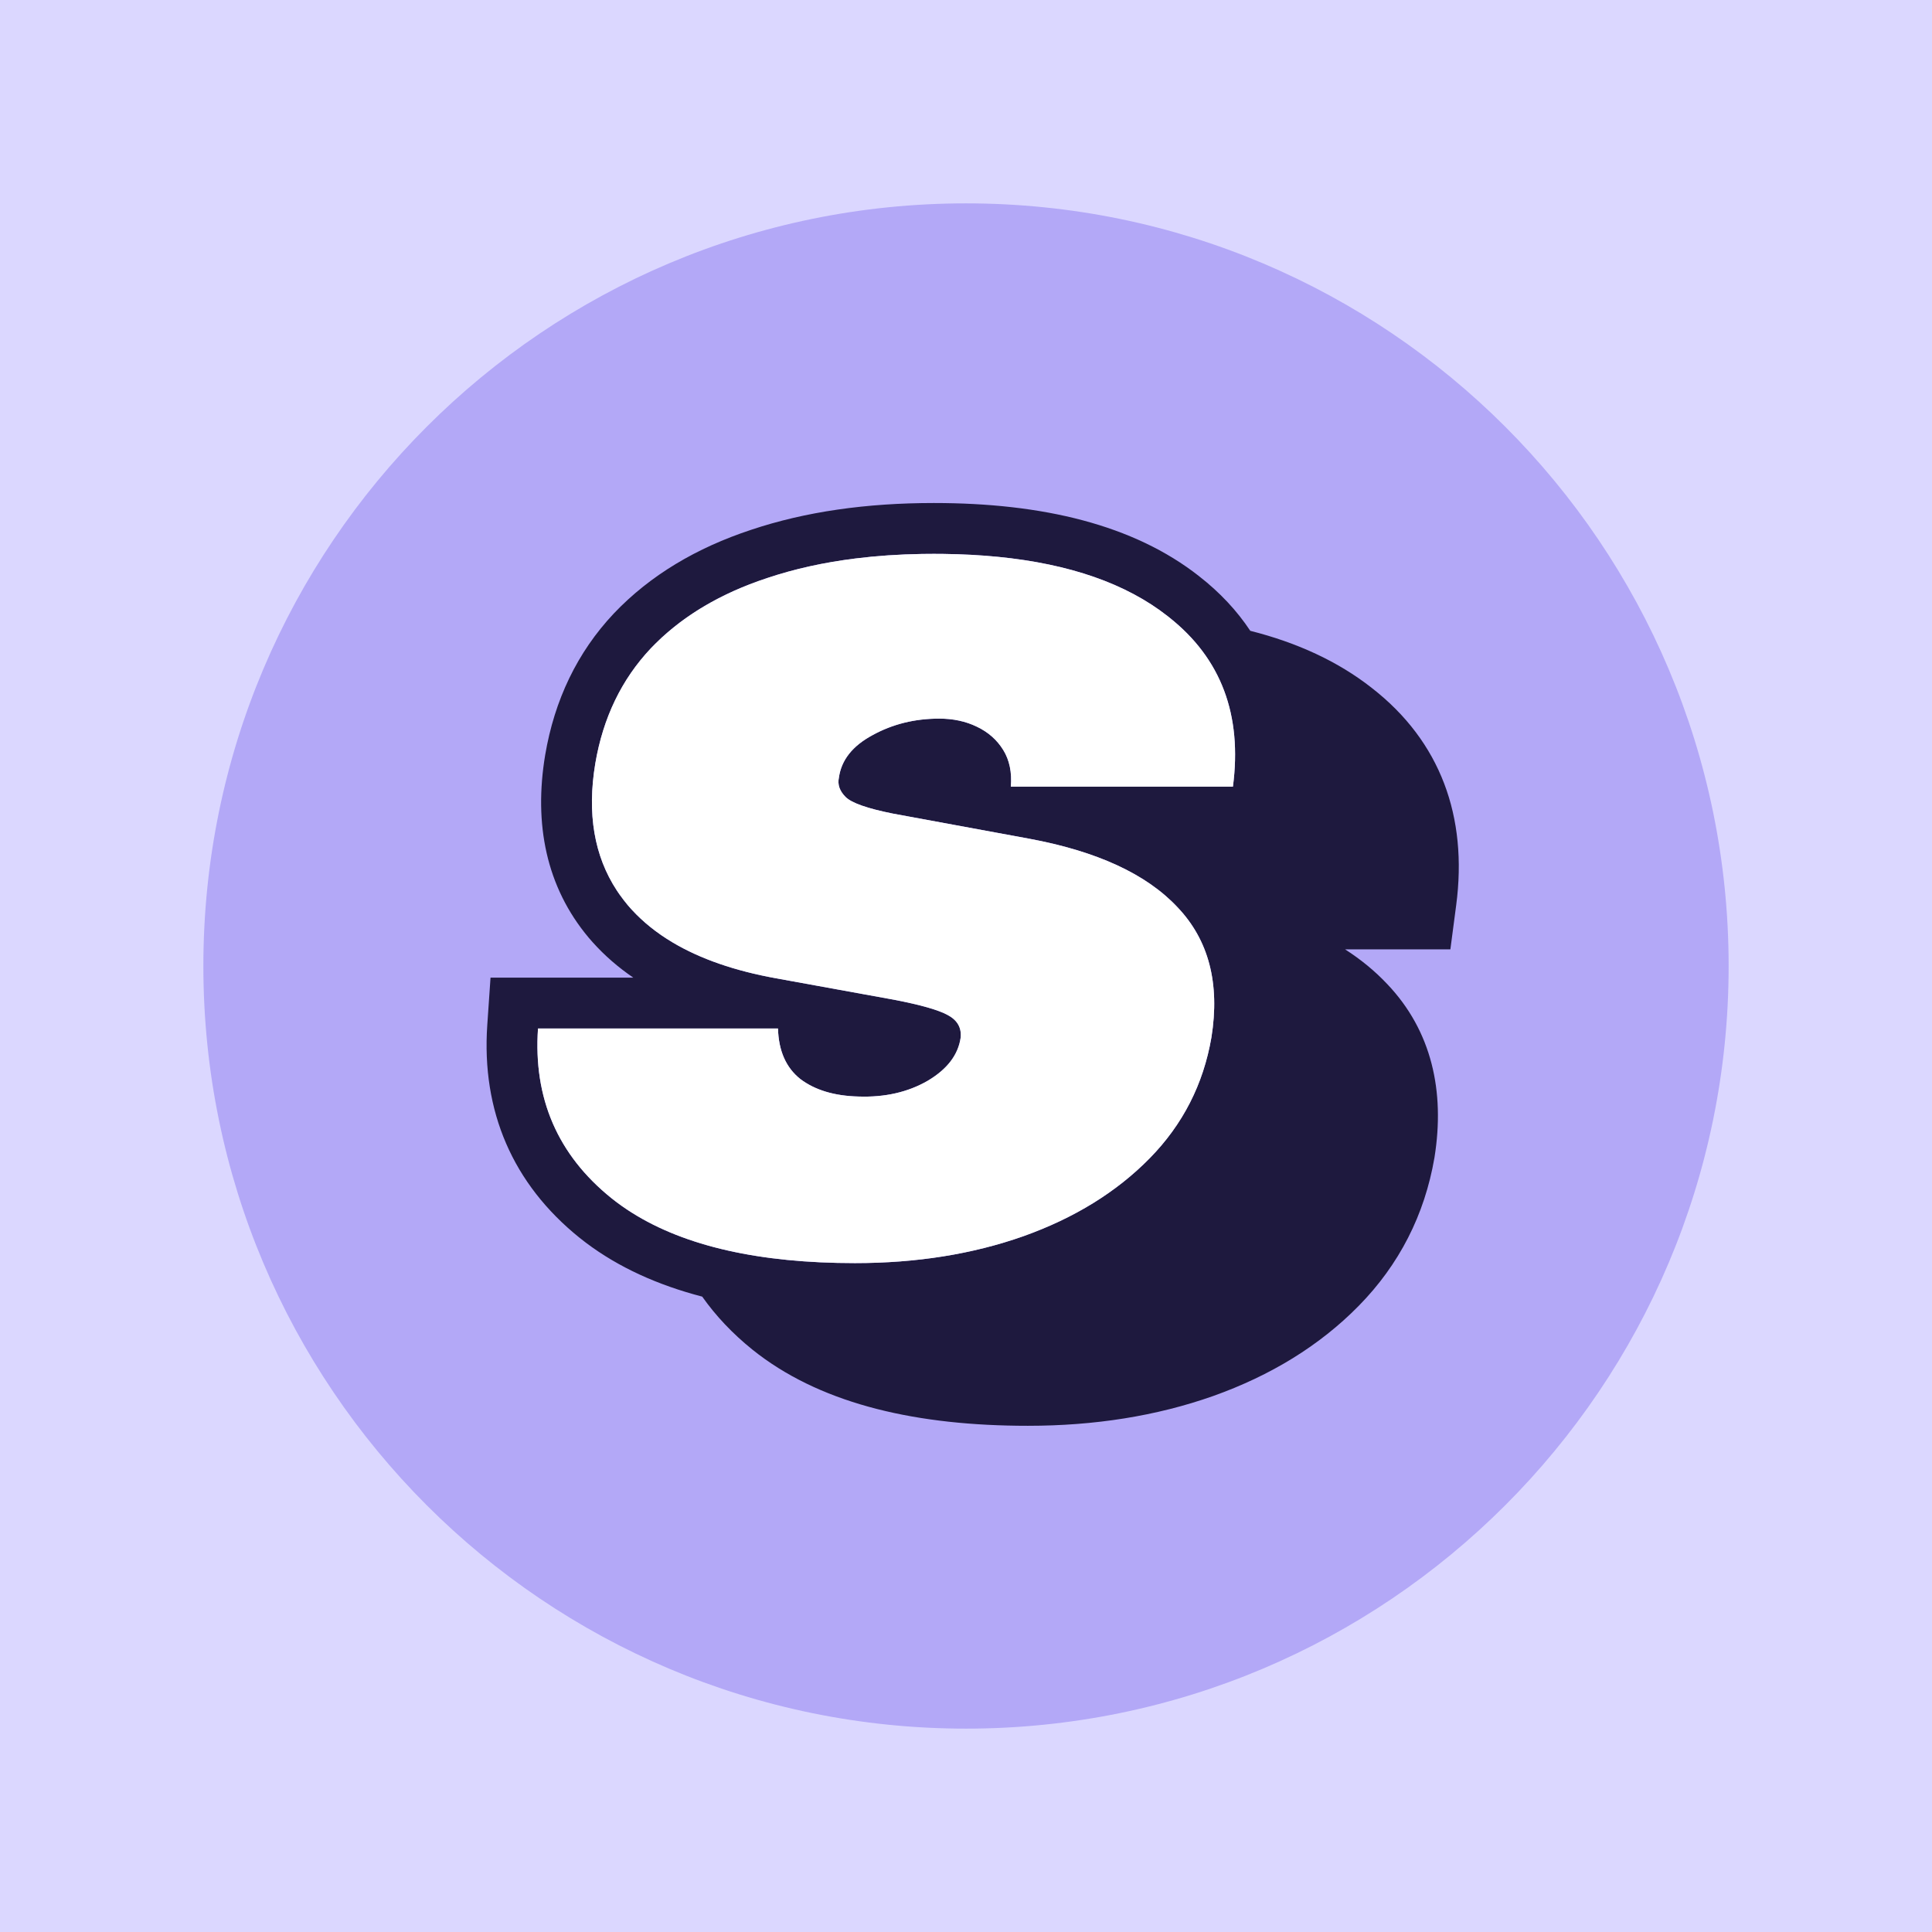
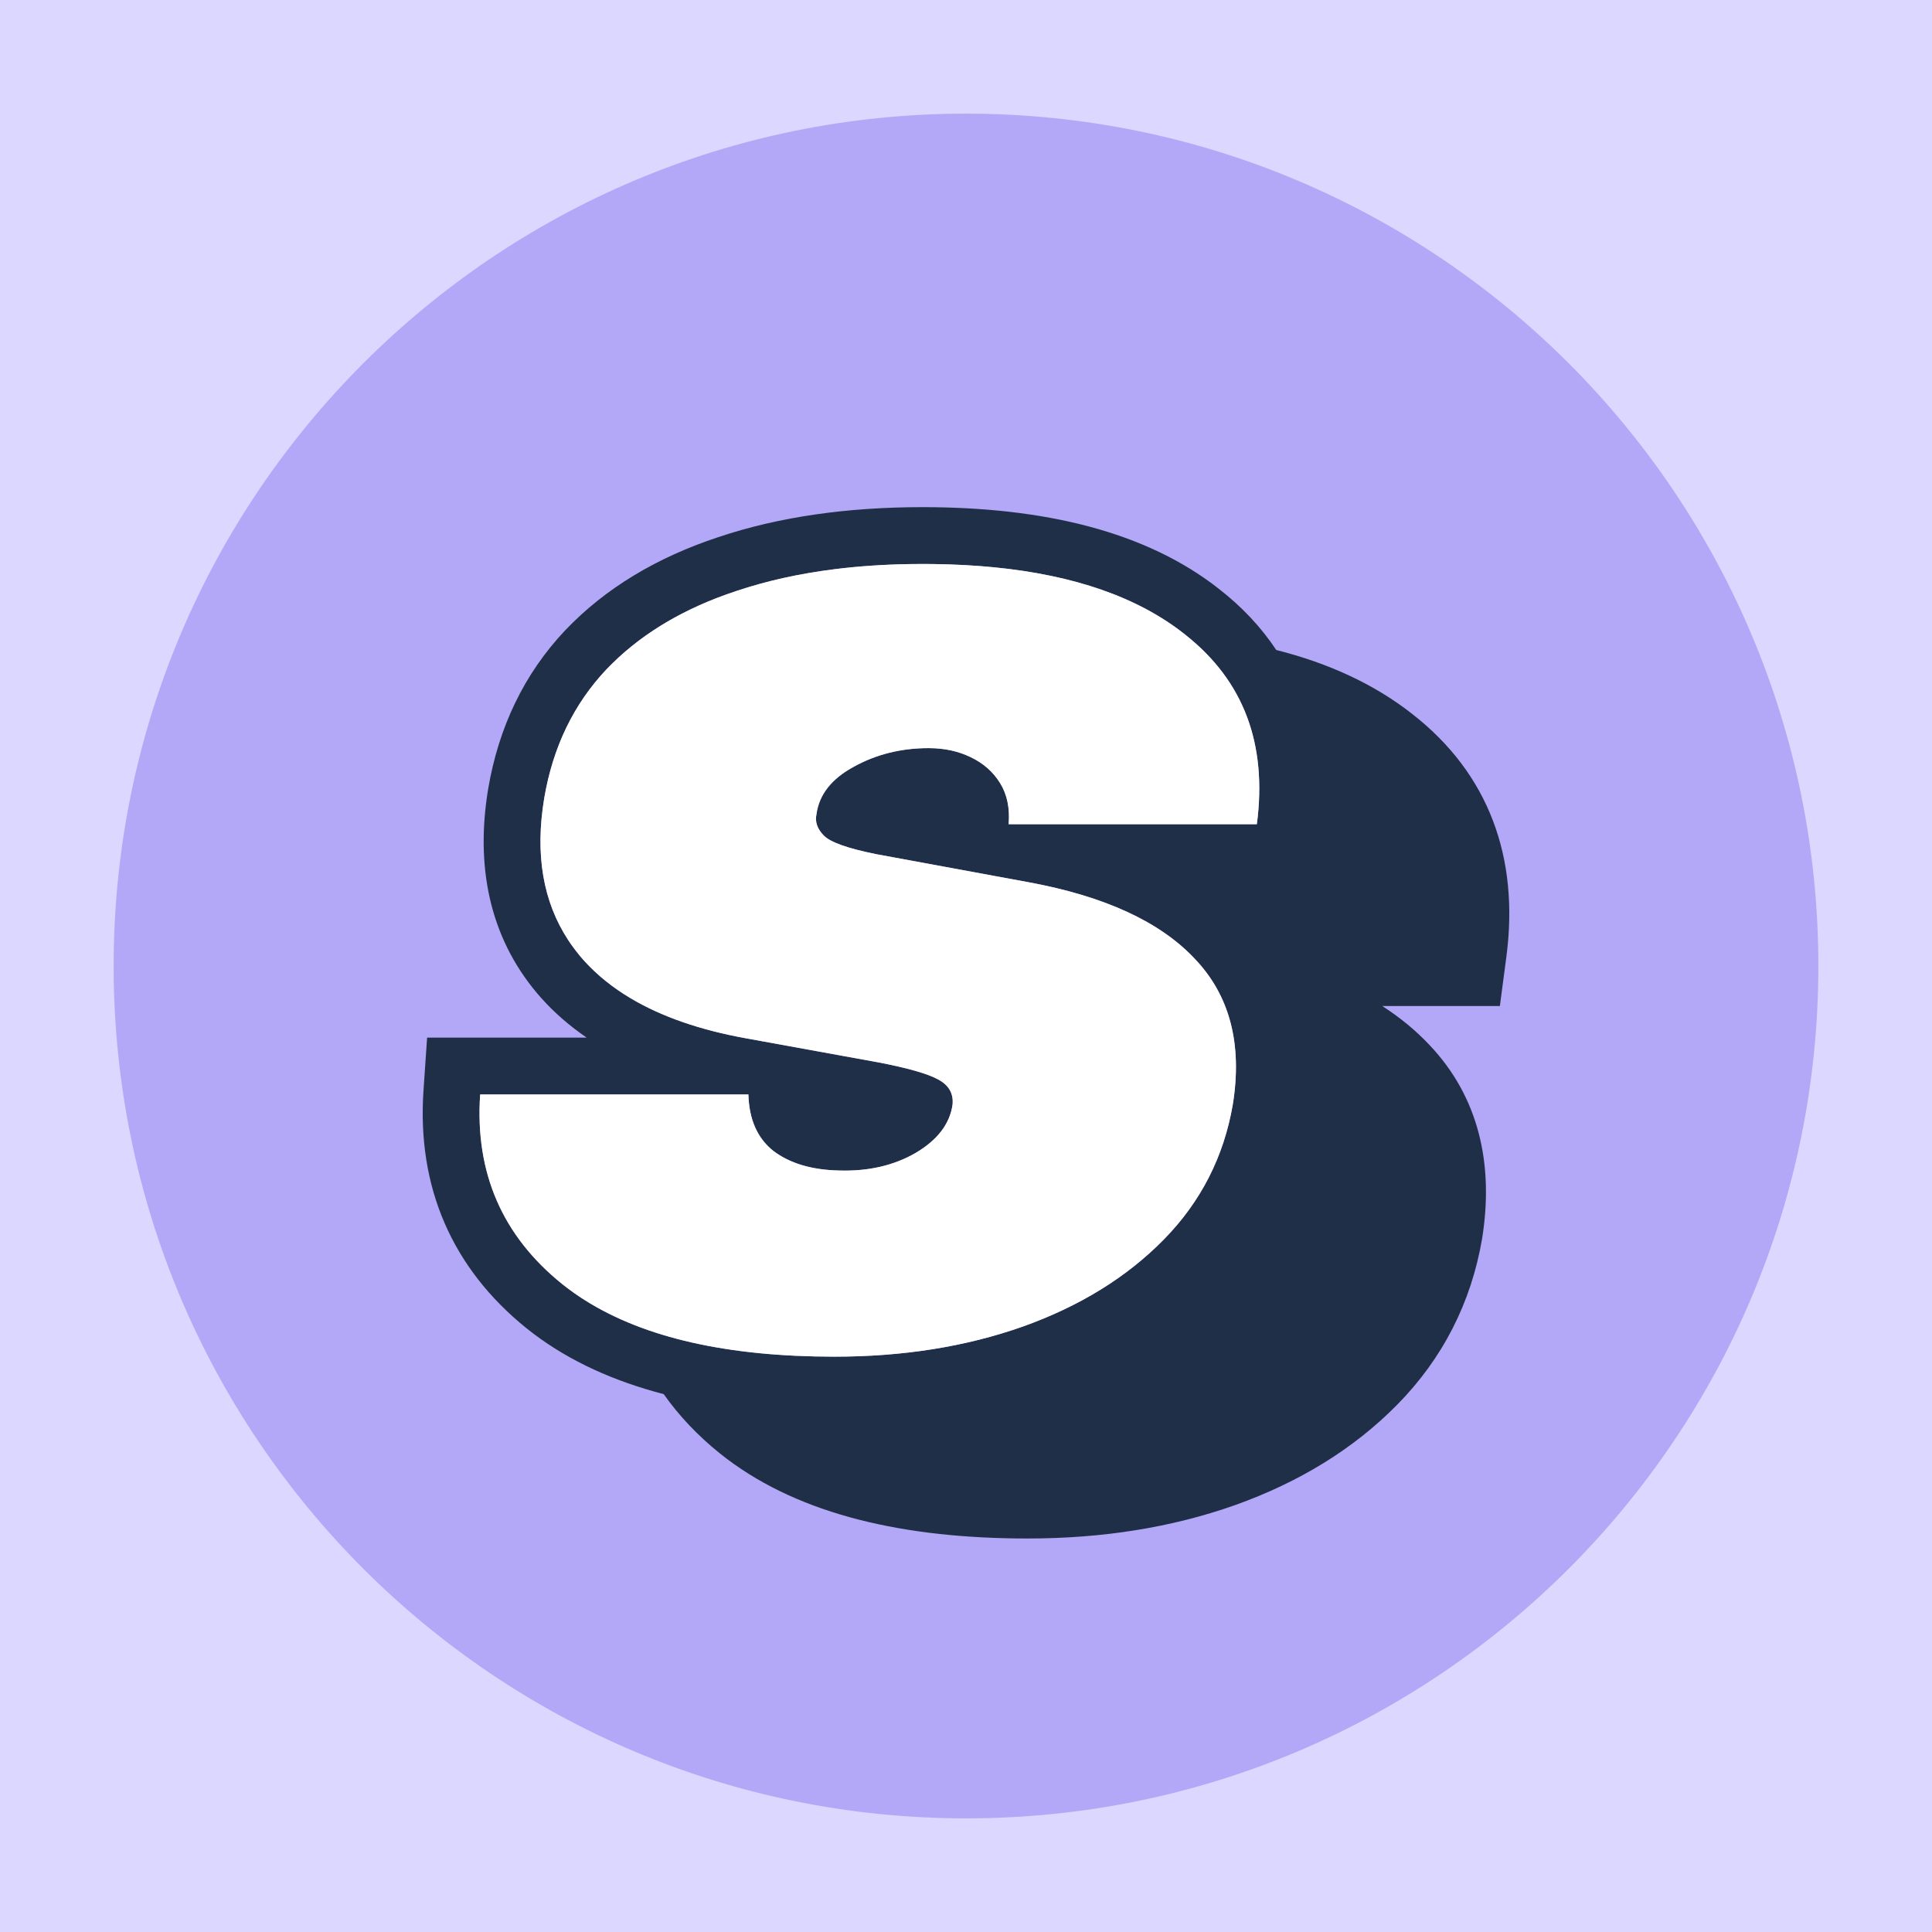
- <svg xmlns="http://www.w3.org/2000/svg" width="190" height="190" viewBox="0 0 190 190" fill="none">
-   <rect width="190" height="190" fill="#DBD7FF" />
-   <g clip-path="url(#clip0_610_17)">
-     <circle cx="95" cy="95" r="75" fill="#B3A8F7" />
-     <g clip-path="url(#clip1_610_17)">
-       <path fill-rule="evenodd" clip-rule="evenodd" d="M91.835 49.468C102.517 49.468 111.473 51.6 117.91 56.655L117.909 56.656C119.968 58.257 121.648 60.059 122.957 62.036C127.546 63.196 131.568 65.031 134.91 67.655L134.909 67.656C141.665 72.907 144.353 80.321 143.207 89.018L142.635 93.365H132.284C133.816 94.349 135.198 95.475 136.406 96.758C136.411 96.763 136.417 96.77 136.422 96.775C136.427 96.781 136.434 96.787 136.439 96.792C140.801 101.384 142.113 107.33 141.074 113.815L141.07 113.844L141.065 113.871C140.101 119.477 137.603 124.369 133.627 128.417C129.767 132.347 124.95 135.277 119.323 137.284L119.315 137.287L119.306 137.29C113.711 139.265 107.619 140.218 101.085 140.218C90.248 140.218 81.167 138.141 74.629 133.22L74.005 132.734L73.995 132.727C72.037 131.15 70.392 129.406 69.059 127.515C64.694 126.379 60.853 124.646 57.629 122.22L57.005 121.734L56.995 121.727C50.416 116.428 47.342 109.272 47.921 100.803L48.24 96.144H62.279C60.801 95.134 59.463 93.978 58.286 92.664L57.898 92.219L57.892 92.211L57.885 92.203C53.703 87.216 52.487 81.01 53.614 74.253L53.616 74.245L53.617 74.237C54.53 68.861 56.756 64.162 60.368 60.329L60.375 60.32L60.384 60.312C63.947 56.569 68.509 53.873 73.865 52.105C79.21 50.313 85.227 49.468 91.835 49.468ZM90.682 54.477C88.394 54.514 86.208 54.663 84.126 54.923C81.004 55.313 78.113 55.953 75.454 56.845L74.579 57.145C74.297 57.246 74.02 57.349 73.746 57.455C73.666 57.486 73.589 57.519 73.51 57.55C73.496 57.556 73.481 57.561 73.466 57.567C73.292 57.636 73.12 57.704 72.949 57.775C72.811 57.833 72.676 57.892 72.54 57.951C72.418 58.004 72.296 58.056 72.175 58.11C72.045 58.169 71.916 58.229 71.787 58.289C71.653 58.352 71.518 58.414 71.385 58.478C71.28 58.529 71.176 58.582 71.072 58.634C70.935 58.702 70.798 58.769 70.662 58.839C70.527 58.909 70.393 58.98 70.26 59.052C70.145 59.113 70.032 59.175 69.918 59.238C69.802 59.303 69.687 59.368 69.573 59.434C69.455 59.501 69.338 59.57 69.221 59.639C69.096 59.713 68.971 59.788 68.847 59.864C68.742 59.929 68.638 59.995 68.535 60.06C68.415 60.136 68.297 60.213 68.179 60.29C68.09 60.349 68.002 60.408 67.914 60.468C67.906 60.473 67.898 60.479 67.89 60.484C67.761 60.572 67.634 60.659 67.507 60.748C67.424 60.806 67.342 60.865 67.26 60.925C67.122 61.025 66.984 61.125 66.849 61.227C66.789 61.273 66.731 61.32 66.672 61.365C66.537 61.469 66.402 61.573 66.27 61.68C66.166 61.763 66.065 61.848 65.963 61.933C65.867 62.013 65.769 62.093 65.674 62.175C65.583 62.253 65.494 62.333 65.405 62.412C65.298 62.507 65.19 62.601 65.085 62.697C65.01 62.767 64.936 62.84 64.862 62.91C64.569 63.187 64.282 63.468 64.005 63.759C61.129 66.812 59.309 70.584 58.545 75.075C57.723 80.007 58.43 84.175 60.664 87.578C60.744 87.7 60.826 87.821 60.91 87.94C61.041 88.127 61.178 88.311 61.319 88.493C61.448 88.66 61.579 88.827 61.716 88.99L62.007 89.325C62.034 89.355 62.062 89.384 62.088 89.413C62.119 89.447 62.149 89.48 62.18 89.513C62.279 89.619 62.379 89.724 62.481 89.828C62.516 89.864 62.549 89.9 62.584 89.935C62.849 90.201 63.126 90.459 63.413 90.71C63.448 90.74 63.482 90.77 63.516 90.8C63.815 91.057 64.125 91.306 64.448 91.547C64.475 91.567 64.502 91.587 64.529 91.606C64.667 91.708 64.806 91.809 64.949 91.908C64.98 91.93 65.01 91.952 65.041 91.974C65.386 92.211 65.743 92.439 66.113 92.66C66.128 92.669 66.144 92.679 66.16 92.689C68.881 94.306 72.273 95.481 76.335 96.212L87.96 98.325C90.544 98.824 92.291 99.323 93.201 99.822C94.14 100.321 94.565 101.056 94.477 102.024C94.242 103.727 93.156 105.151 91.219 106.296C89.282 107.411 87.021 107.925 84.438 107.837C82.06 107.778 80.152 107.205 78.713 106.119C77.304 105.004 76.57 103.345 76.511 101.144H52.909C52.439 108.013 54.846 113.575 60.13 117.832C60.265 117.94 60.402 118.046 60.539 118.15C60.597 118.194 60.655 118.238 60.713 118.281C60.847 118.381 60.983 118.48 61.12 118.577C61.163 118.607 61.206 118.637 61.249 118.667C61.356 118.741 61.463 118.815 61.571 118.888C61.639 118.934 61.708 118.981 61.778 119.026C61.901 119.107 62.026 119.187 62.152 119.267C67.392 122.566 74.703 124.218 84.085 124.218C90.133 124.218 95.651 123.337 100.642 121.575C105.662 119.784 109.801 117.23 113.06 113.913C116.318 110.596 118.344 106.633 119.136 102.024C119.987 96.711 118.872 92.439 115.789 89.21C112.736 85.952 107.863 83.706 101.17 82.473L87.784 80.007C85.289 79.508 83.748 78.965 83.161 78.378C82.573 77.791 82.354 77.16 82.5 76.484C82.735 74.752 83.835 73.358 85.802 72.301C87.769 71.215 89.957 70.672 92.364 70.672C93.743 70.672 94.977 70.936 96.063 71.465C97.178 71.993 98.044 72.756 98.661 73.754C99.277 74.752 99.526 75.956 99.409 77.365H121.25C122.179 70.312 120.094 64.767 114.997 60.727L114.822 60.588C114.881 60.634 114.763 60.541 114.822 60.588C110.762 57.4 105.197 55.457 98.127 54.76C96.431 54.592 94.648 54.498 92.778 54.474L91.835 54.468C91.448 54.468 91.064 54.47 90.682 54.477Z" fill="#1E193E" />
-       <path d="M90.682 54.477C88.394 54.514 86.208 54.663 84.126 54.923C81.004 55.313 78.113 55.953 75.454 56.845L74.579 57.145C74.297 57.246 74.02 57.349 73.746 57.455C73.666 57.486 73.589 57.519 73.51 57.55L73.466 57.567C73.292 57.636 73.12 57.704 72.949 57.775C72.811 57.833 72.676 57.892 72.54 57.951C72.418 58.004 72.296 58.056 72.175 58.11C72.045 58.169 71.916 58.229 71.787 58.289C71.653 58.352 71.518 58.414 71.385 58.478C71.28 58.529 71.176 58.582 71.072 58.634C70.935 58.702 70.798 58.769 70.662 58.839C70.527 58.909 70.393 58.98 70.26 59.052C70.145 59.113 70.032 59.175 69.918 59.238C69.802 59.303 69.687 59.368 69.573 59.434C69.455 59.501 69.338 59.57 69.221 59.639C69.096 59.713 68.971 59.788 68.847 59.864C68.742 59.929 68.638 59.995 68.535 60.06C68.415 60.136 68.297 60.213 68.179 60.29C68.09 60.349 68.002 60.408 67.914 60.468L67.89 60.484C67.761 60.572 67.634 60.659 67.507 60.748C67.424 60.806 67.342 60.865 67.26 60.925C67.122 61.025 66.984 61.125 66.849 61.227C66.789 61.273 66.731 61.32 66.672 61.365C66.537 61.469 66.402 61.573 66.27 61.68C66.166 61.763 66.065 61.848 65.963 61.933C65.867 62.013 65.769 62.093 65.674 62.175C65.583 62.253 65.494 62.333 65.405 62.412C65.298 62.507 65.19 62.601 65.085 62.697C65.01 62.767 64.936 62.84 64.862 62.91C64.569 63.187 64.282 63.468 64.005 63.759C61.129 66.812 59.309 70.584 58.545 75.075C57.723 80.007 58.43 84.175 60.664 87.578C60.744 87.7 60.826 87.821 60.91 87.94C61.041 88.127 61.178 88.311 61.319 88.493C61.448 88.66 61.579 88.827 61.716 88.99L62.007 89.325C62.034 89.355 62.062 89.384 62.088 89.413C62.119 89.447 62.149 89.48 62.18 89.513C62.279 89.619 62.379 89.724 62.481 89.828C62.516 89.864 62.549 89.9 62.584 89.935C62.849 90.201 63.126 90.459 63.413 90.71C63.448 90.74 63.482 90.77 63.516 90.8C63.815 91.057 64.125 91.306 64.448 91.547C64.475 91.567 64.502 91.587 64.529 91.606C64.667 91.708 64.806 91.809 64.949 91.908C64.98 91.93 65.01 91.952 65.041 91.974C65.386 92.211 65.743 92.439 66.113 92.66C66.128 92.669 66.144 92.679 66.16 92.689C68.881 94.306 72.273 95.481 76.335 96.212L87.96 98.325C90.544 98.824 92.291 99.323 93.201 99.822C94.14 100.321 94.565 101.056 94.477 102.024C94.242 103.727 93.156 105.151 91.219 106.296C89.282 107.411 87.021 107.925 84.438 107.837C82.06 107.778 80.152 107.205 78.713 106.119C77.304 105.004 76.57 103.345 76.511 101.144H52.909C52.439 108.013 54.846 113.575 60.13 117.832C60.265 117.94 60.402 118.046 60.539 118.15C60.597 118.194 60.655 118.238 60.713 118.281C60.847 118.381 60.983 118.48 61.12 118.577C61.163 118.607 61.206 118.637 61.249 118.667C61.356 118.741 61.463 118.815 61.571 118.888C61.639 118.934 61.708 118.981 61.778 119.026C61.901 119.107 62.026 119.187 62.152 119.267C67.392 122.566 74.703 124.218 84.085 124.218C90.133 124.218 95.651 123.337 100.642 121.575C105.662 119.784 109.801 117.23 113.06 113.913C116.318 110.596 118.344 106.633 119.136 102.024C119.987 96.711 118.872 92.439 115.789 89.21C112.736 85.952 107.863 83.706 101.17 82.473L87.784 80.007C85.289 79.508 83.748 78.965 83.161 78.378C82.573 77.791 82.354 77.16 82.5 76.484C82.735 74.752 83.835 73.358 85.802 72.301C87.769 71.215 89.957 70.672 92.364 70.672C93.743 70.672 94.977 70.936 96.063 71.465C97.178 71.993 98.044 72.756 98.661 73.754C99.277 74.752 99.526 75.956 99.409 77.365H121.25C122.179 70.312 120.094 64.767 114.997 60.727L114.822 60.588C110.762 57.4 105.197 55.457 98.127 54.76C96.431 54.592 94.648 54.498 92.778 54.474L91.835 54.468C91.448 54.468 91.064 54.47 90.682 54.477Z" fill="white" />
+ <svg xmlns="http://www.w3.org/2000/svg" width="170" height="170" viewBox="0 0 170 170" fill="none">
+   <rect width="170" height="170" fill="#DBD7FF" />
+   <g clip-path="url(#clip0_621_201)">
+     <circle cx="85" cy="85" r="75" fill="#B3A8F7" />
+     <g clip-path="url(#clip1_621_201)">
+       <path fill-rule="evenodd" clip-rule="evenodd" d="M81.177 44.625C91.859 44.625 100.815 46.758 107.252 51.812L107.251 51.813C109.31 53.414 110.99 55.216 112.3 57.193C116.888 58.353 120.91 60.188 124.252 62.812L124.251 62.813C131.007 68.064 133.695 75.478 132.55 84.175L131.977 88.522H121.626C123.158 89.507 124.54 90.632 125.748 91.915C125.753 91.921 125.759 91.927 125.764 91.933C125.77 91.938 125.776 91.944 125.781 91.949C130.143 96.541 131.455 102.487 130.416 108.973L130.412 109.001L130.407 109.028C129.443 114.634 126.946 119.526 122.97 123.574C119.109 127.504 114.292 130.434 108.665 132.441L108.657 132.444L108.648 132.447C103.053 134.422 96.962 135.375 90.427 135.375C79.59 135.375 70.51 133.298 63.971 128.377L63.347 127.892L63.337 127.884C61.379 126.307 59.734 124.563 58.401 122.672C54.036 121.536 50.195 119.803 46.971 117.377L46.347 116.892L46.337 116.884C39.759 111.585 36.684 104.43 37.264 95.96L37.582 91.301H51.621C50.143 90.291 48.805 89.136 47.628 87.821L47.24 87.376L47.234 87.368L47.227 87.36C43.045 82.374 41.83 76.167 42.956 69.41L42.958 69.402L42.959 69.394C43.872 64.019 46.098 59.319 49.71 55.486L49.718 55.477L49.726 55.469C53.289 51.726 57.851 49.03 63.207 47.263C68.552 45.47 74.569 44.625 81.177 44.625ZM80.024 49.634C77.736 49.671 75.551 49.82 73.469 50.08C70.346 50.47 67.455 51.11 64.797 52.002L63.921 52.303C63.64 52.403 63.362 52.506 63.088 52.612C63.009 52.643 62.931 52.676 62.852 52.707C62.838 52.713 62.823 52.719 62.808 52.724C62.635 52.793 62.462 52.861 62.291 52.933C62.154 52.99 62.018 53.05 61.883 53.108C61.76 53.161 61.638 53.214 61.517 53.268C61.387 53.326 61.258 53.386 61.13 53.446C60.995 53.509 60.86 53.572 60.727 53.636C60.622 53.687 60.518 53.739 60.414 53.791C60.277 53.859 60.14 53.926 60.005 53.996C59.869 54.066 59.736 54.137 59.602 54.209C59.488 54.271 59.374 54.333 59.261 54.395C59.145 54.46 59.029 54.525 58.915 54.591C58.797 54.658 58.68 54.727 58.563 54.796C58.438 54.87 58.313 54.945 58.189 55.022C58.084 55.086 57.98 55.152 57.877 55.218C57.757 55.294 57.639 55.37 57.521 55.447C57.432 55.506 57.344 55.566 57.257 55.625C57.248 55.631 57.24 55.636 57.232 55.642C57.104 55.729 56.976 55.816 56.849 55.905C56.767 55.964 56.684 56.023 56.602 56.082C56.464 56.182 56.327 56.282 56.191 56.385C56.132 56.43 56.074 56.477 56.014 56.523C55.879 56.627 55.744 56.73 55.612 56.837C55.509 56.92 55.407 57.005 55.306 57.09C55.209 57.17 55.112 57.25 55.016 57.332C54.925 57.41 54.836 57.49 54.747 57.569C54.64 57.664 54.532 57.758 54.428 57.855C54.352 57.924 54.279 57.997 54.204 58.067C53.911 58.344 53.624 58.626 53.347 58.916C50.471 61.969 48.651 65.741 47.888 70.232C47.066 75.164 47.772 79.332 50.007 82.735C50.087 82.857 50.168 82.978 50.252 83.098C50.383 83.285 50.52 83.468 50.661 83.65C50.79 83.818 50.921 83.984 51.058 84.147L51.349 84.482C51.376 84.512 51.404 84.541 51.431 84.57C51.461 84.604 51.492 84.637 51.522 84.67C51.621 84.776 51.721 84.881 51.823 84.985C51.858 85.021 51.892 85.057 51.927 85.092C52.192 85.358 52.468 85.616 52.756 85.867C52.79 85.897 52.824 85.927 52.858 85.957C53.157 86.214 53.468 86.463 53.79 86.704C53.817 86.724 53.844 86.744 53.871 86.764C54.009 86.866 54.149 86.966 54.291 87.065C54.322 87.087 54.352 87.109 54.384 87.131C54.728 87.368 55.086 87.597 55.455 87.817C55.471 87.827 55.486 87.836 55.502 87.846C58.223 89.463 61.615 90.639 65.677 91.369L77.302 93.482C79.886 93.981 81.633 94.48 82.543 94.98C83.482 95.478 83.907 96.213 83.819 97.182C83.584 98.884 82.499 100.308 80.561 101.453C78.624 102.569 76.363 103.082 73.78 102.994C71.402 102.935 69.494 102.362 68.055 101.276C66.646 100.161 65.912 98.502 65.853 96.301H42.251C41.781 103.17 44.189 108.733 49.472 112.989C49.607 113.097 49.744 113.203 49.882 113.308C49.939 113.352 49.997 113.395 50.056 113.438C50.19 113.538 50.325 113.637 50.463 113.734C50.505 113.765 50.549 113.794 50.592 113.824C50.698 113.898 50.805 113.972 50.913 114.045C50.982 114.091 51.05 114.138 51.12 114.184C51.243 114.265 51.368 114.345 51.494 114.424C56.734 117.723 64.045 119.375 73.427 119.375C79.475 119.375 84.994 118.494 89.984 116.732C95.004 114.942 99.144 112.388 102.402 109.07C105.66 105.753 107.686 101.79 108.478 97.182C109.33 91.868 108.214 87.596 105.132 84.367C102.079 81.109 97.206 78.863 90.513 77.63L77.126 75.164C74.631 74.665 73.09 74.122 72.503 73.535C71.916 72.948 71.696 72.317 71.843 71.642C72.077 69.91 73.178 68.515 75.144 67.458C77.111 66.372 79.299 65.829 81.706 65.829C83.086 65.829 84.319 66.094 85.405 66.622C86.52 67.15 87.386 67.913 88.003 68.911C88.619 69.909 88.868 71.113 88.751 72.522H110.593C111.521 65.47 109.436 59.925 104.339 55.885L104.164 55.745C104.105 55.699 104.223 55.791 104.164 55.745C100.104 52.557 94.539 50.614 87.469 49.917C85.773 49.75 83.99 49.655 82.12 49.631L81.177 49.625C80.79 49.625 80.406 49.628 80.024 49.634Z" fill="#202F48" />
+       <path d="M80.024 49.634C77.736 49.671 75.551 49.82 73.469 50.08C70.346 50.47 67.455 51.11 64.797 52.002L63.921 52.303C63.64 52.403 63.362 52.506 63.088 52.612C63.009 52.643 62.931 52.676 62.852 52.707L62.808 52.724C62.635 52.793 62.462 52.861 62.291 52.933C62.154 52.99 62.018 53.05 61.883 53.108C61.76 53.161 61.638 53.214 61.517 53.268C61.387 53.326 61.258 53.386 61.13 53.446C60.995 53.509 60.86 53.572 60.727 53.636C60.622 53.687 60.518 53.739 60.414 53.791C60.277 53.859 60.14 53.926 60.005 53.996C59.869 54.066 59.736 54.137 59.602 54.209C59.488 54.271 59.374 54.333 59.261 54.395C59.145 54.46 59.029 54.525 58.915 54.591C58.797 54.658 58.68 54.727 58.563 54.796C58.438 54.87 58.313 54.945 58.189 55.022C58.084 55.086 57.98 55.152 57.877 55.218C57.757 55.294 57.639 55.37 57.521 55.447C57.432 55.506 57.344 55.566 57.257 55.625L57.232 55.642C57.104 55.729 56.976 55.816 56.849 55.905C56.767 55.964 56.684 56.023 56.602 56.082C56.464 56.182 56.327 56.282 56.191 56.385C56.132 56.43 56.074 56.477 56.014 56.523C55.879 56.627 55.744 56.73 55.612 56.837C55.509 56.92 55.407 57.005 55.306 57.09C55.209 57.17 55.112 57.25 55.016 57.332C54.925 57.41 54.836 57.49 54.747 57.569C54.64 57.664 54.532 57.758 54.428 57.855C54.352 57.924 54.279 57.997 54.204 58.067C53.911 58.344 53.624 58.626 53.347 58.916C50.471 61.969 48.651 65.741 47.888 70.232C47.066 75.164 47.772 79.332 50.007 82.735C50.087 82.857 50.168 82.978 50.252 83.098C50.383 83.285 50.52 83.468 50.661 83.65C50.79 83.818 50.921 83.984 51.058 84.147L51.349 84.482C51.376 84.512 51.404 84.541 51.431 84.57C51.461 84.604 51.492 84.637 51.522 84.67C51.621 84.776 51.721 84.881 51.823 84.985C51.858 85.021 51.892 85.057 51.927 85.092C52.192 85.358 52.468 85.616 52.756 85.867C52.79 85.897 52.824 85.927 52.858 85.957C53.157 86.214 53.468 86.463 53.79 86.704C53.817 86.724 53.844 86.744 53.871 86.764C54.009 86.866 54.149 86.966 54.291 87.065C54.322 87.087 54.352 87.109 54.384 87.131C54.728 87.368 55.086 87.597 55.455 87.817C55.471 87.827 55.486 87.836 55.502 87.846C58.223 89.463 61.615 90.639 65.677 91.369L77.302 93.482C79.886 93.981 81.633 94.48 82.543 94.98C83.482 95.478 83.907 96.213 83.819 97.182C83.584 98.884 82.499 100.308 80.561 101.453C78.624 102.569 76.363 103.082 73.78 102.994C71.402 102.935 69.494 102.362 68.055 101.276C66.646 100.161 65.912 98.502 65.853 96.301H42.251C41.781 103.17 44.189 108.733 49.472 112.989C49.607 113.097 49.744 113.203 49.882 113.308C49.939 113.352 49.997 113.395 50.056 113.438C50.19 113.538 50.325 113.637 50.463 113.734C50.505 113.765 50.549 113.794 50.592 113.824C50.698 113.898 50.805 113.972 50.913 114.045C50.982 114.091 51.05 114.138 51.12 114.184C51.243 114.265 51.368 114.345 51.494 114.424C56.734 117.723 64.045 119.375 73.427 119.375C79.475 119.375 84.994 118.494 89.984 116.732C95.004 114.942 99.144 112.388 102.402 109.07C105.66 105.753 107.686 101.79 108.478 97.182C109.33 91.868 108.214 87.596 105.132 84.367C102.079 81.109 97.206 78.863 90.513 77.63L77.126 75.164C74.631 74.665 73.09 74.122 72.503 73.535C71.916 72.948 71.696 72.317 71.843 71.642C72.077 69.91 73.178 68.515 75.144 67.458C77.111 66.372 79.299 65.829 81.706 65.829C83.086 65.829 84.319 66.094 85.405 66.622C86.52 67.15 87.386 67.913 88.003 68.911C88.619 69.909 88.868 71.113 88.751 72.522H110.593C111.521 65.47 109.436 59.925 104.339 55.885L104.164 55.745C100.104 52.557 94.539 50.614 87.469 49.917C85.773 49.75 83.99 49.655 82.12 49.631L81.177 49.625C80.79 49.625 80.406 49.628 80.024 49.634Z" fill="white" />
    </g>
  </g>
  <defs>
-     <clipPath id="clip0_610_17">
-       <rect width="150" height="150" fill="white" transform="translate(20 20)" />
+     <clipPath id="clip0_621_201">
+       <rect width="150" height="150" fill="white" transform="translate(10 10)" />
    </clipPath>
-     <clipPath id="clip1_610_17">
-       <rect width="97" height="92" fill="white" transform="translate(47 49)" />
+     <clipPath id="clip1_621_201">
+       <rect width="95.611" height="100.75" fill="white" transform="translate(37.1946 39.625)" />
    </clipPath>
  </defs>
</svg>
